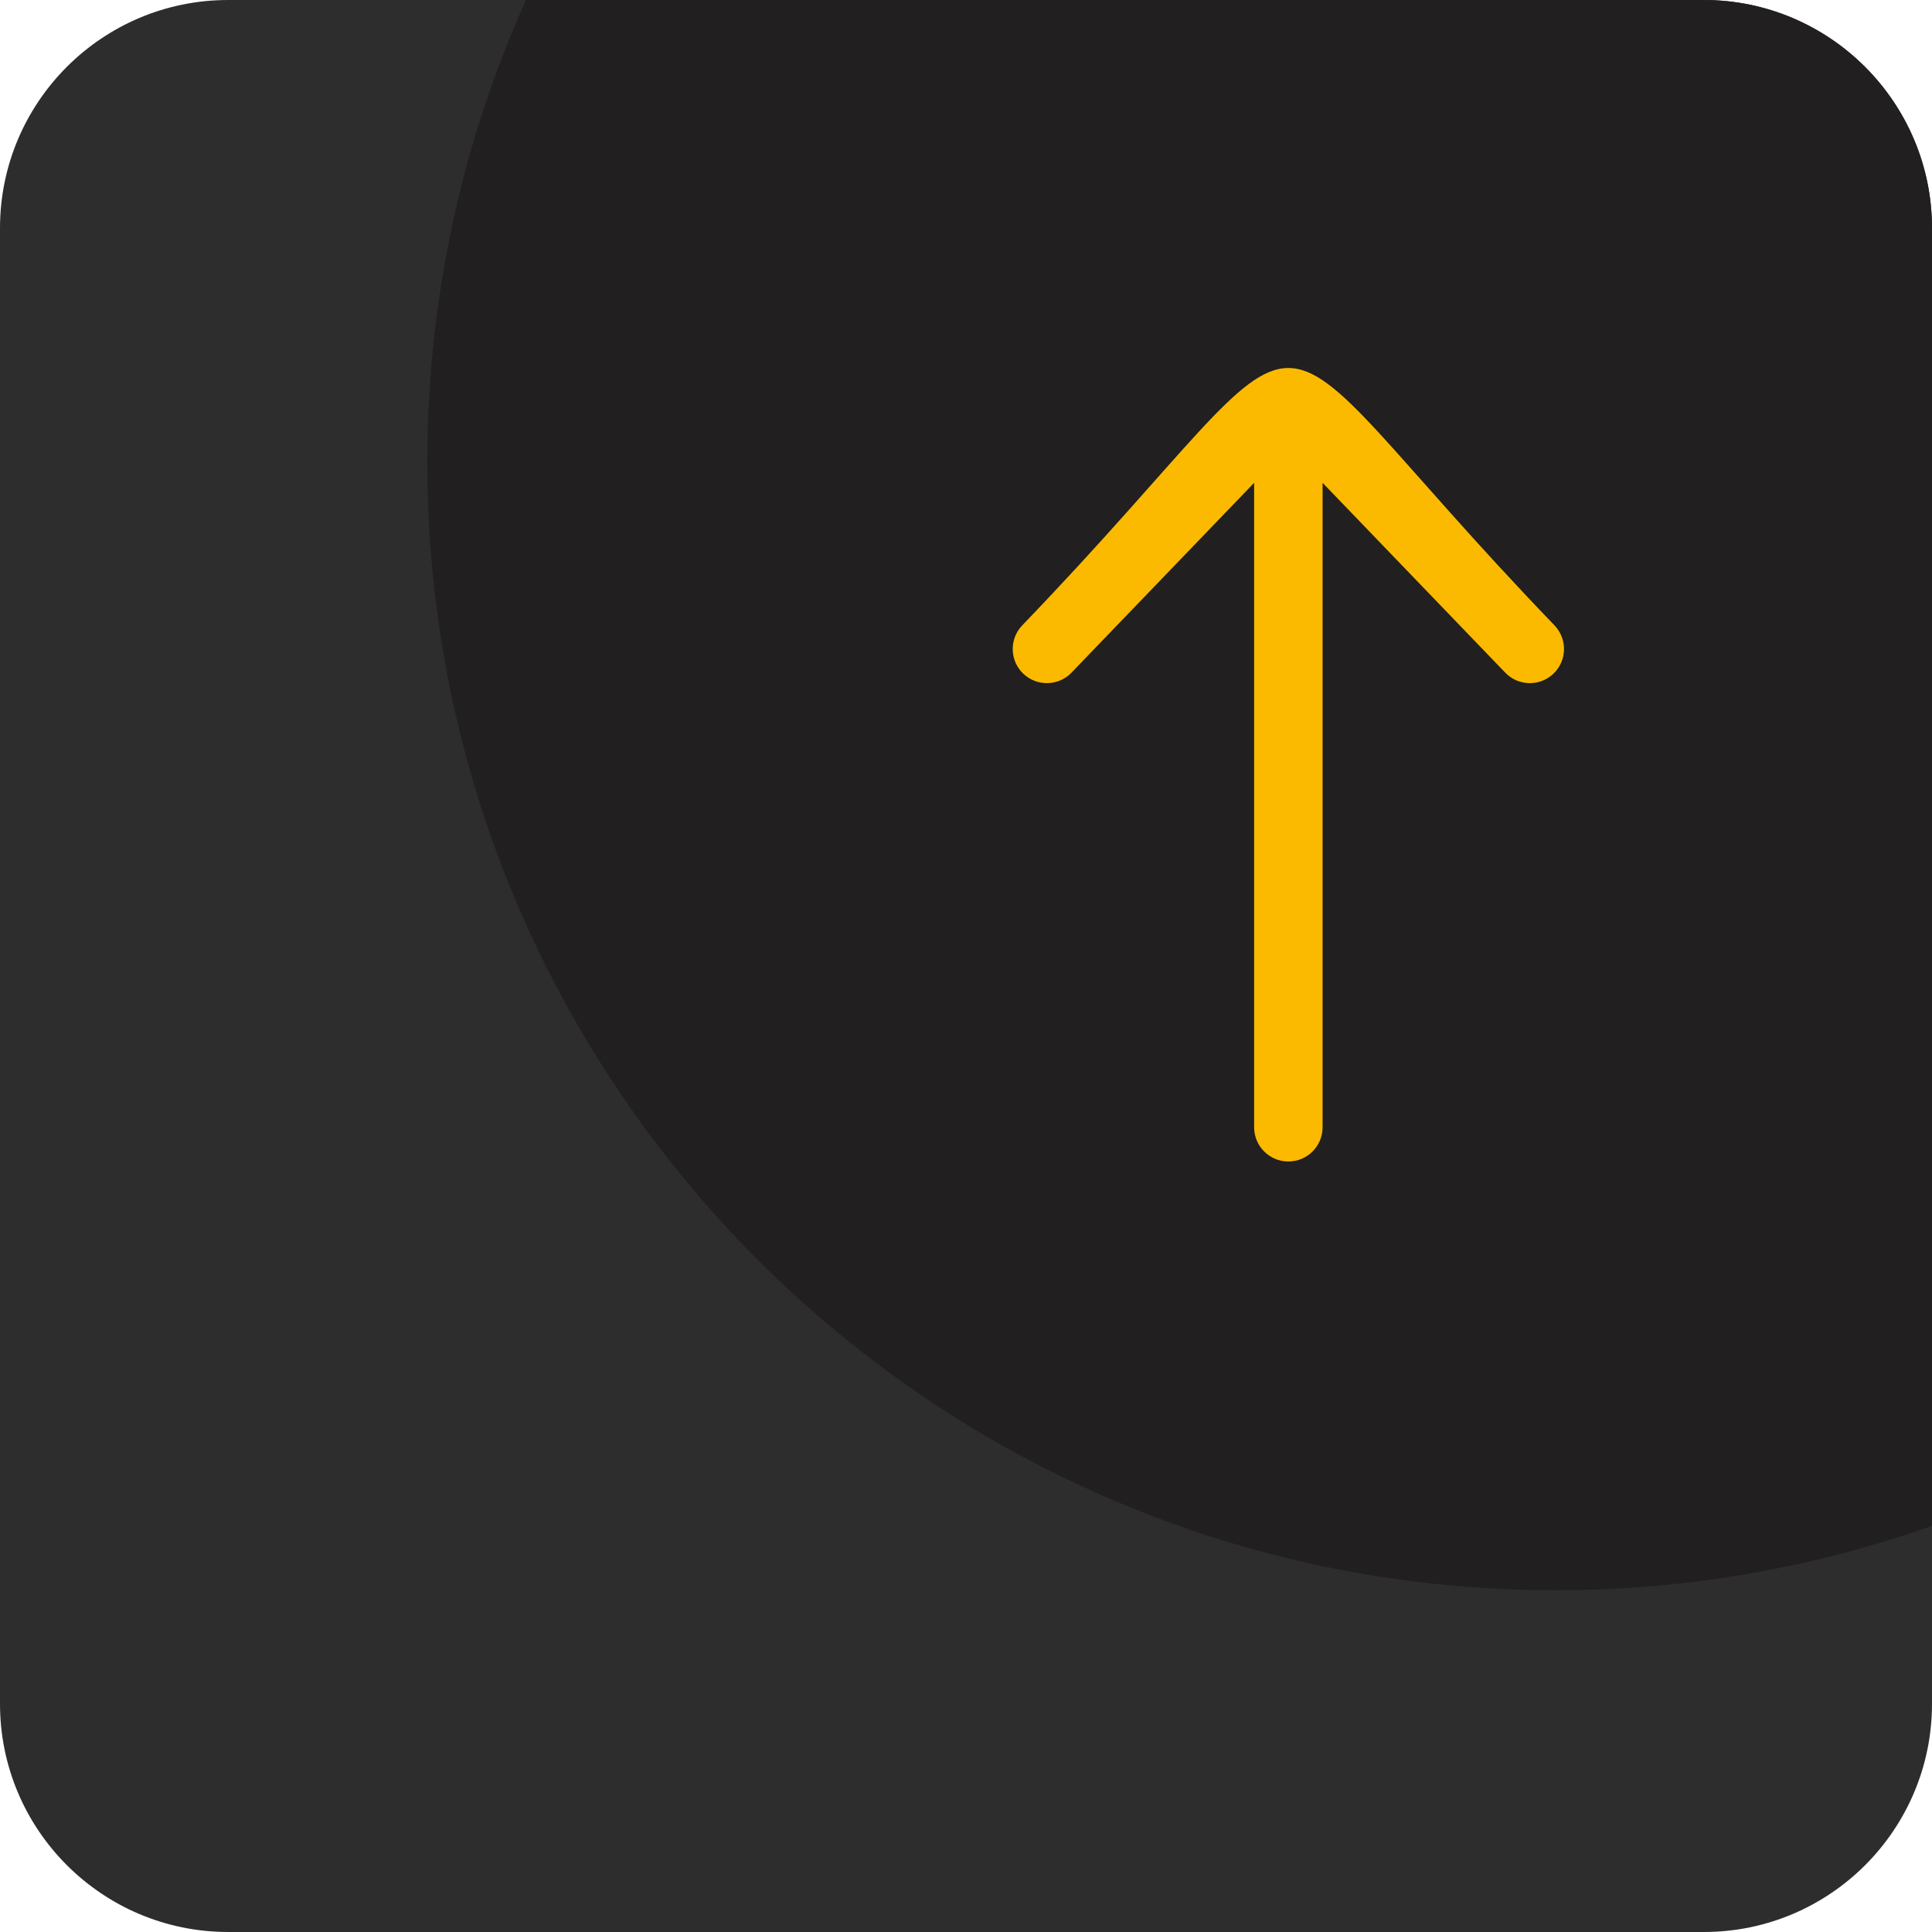
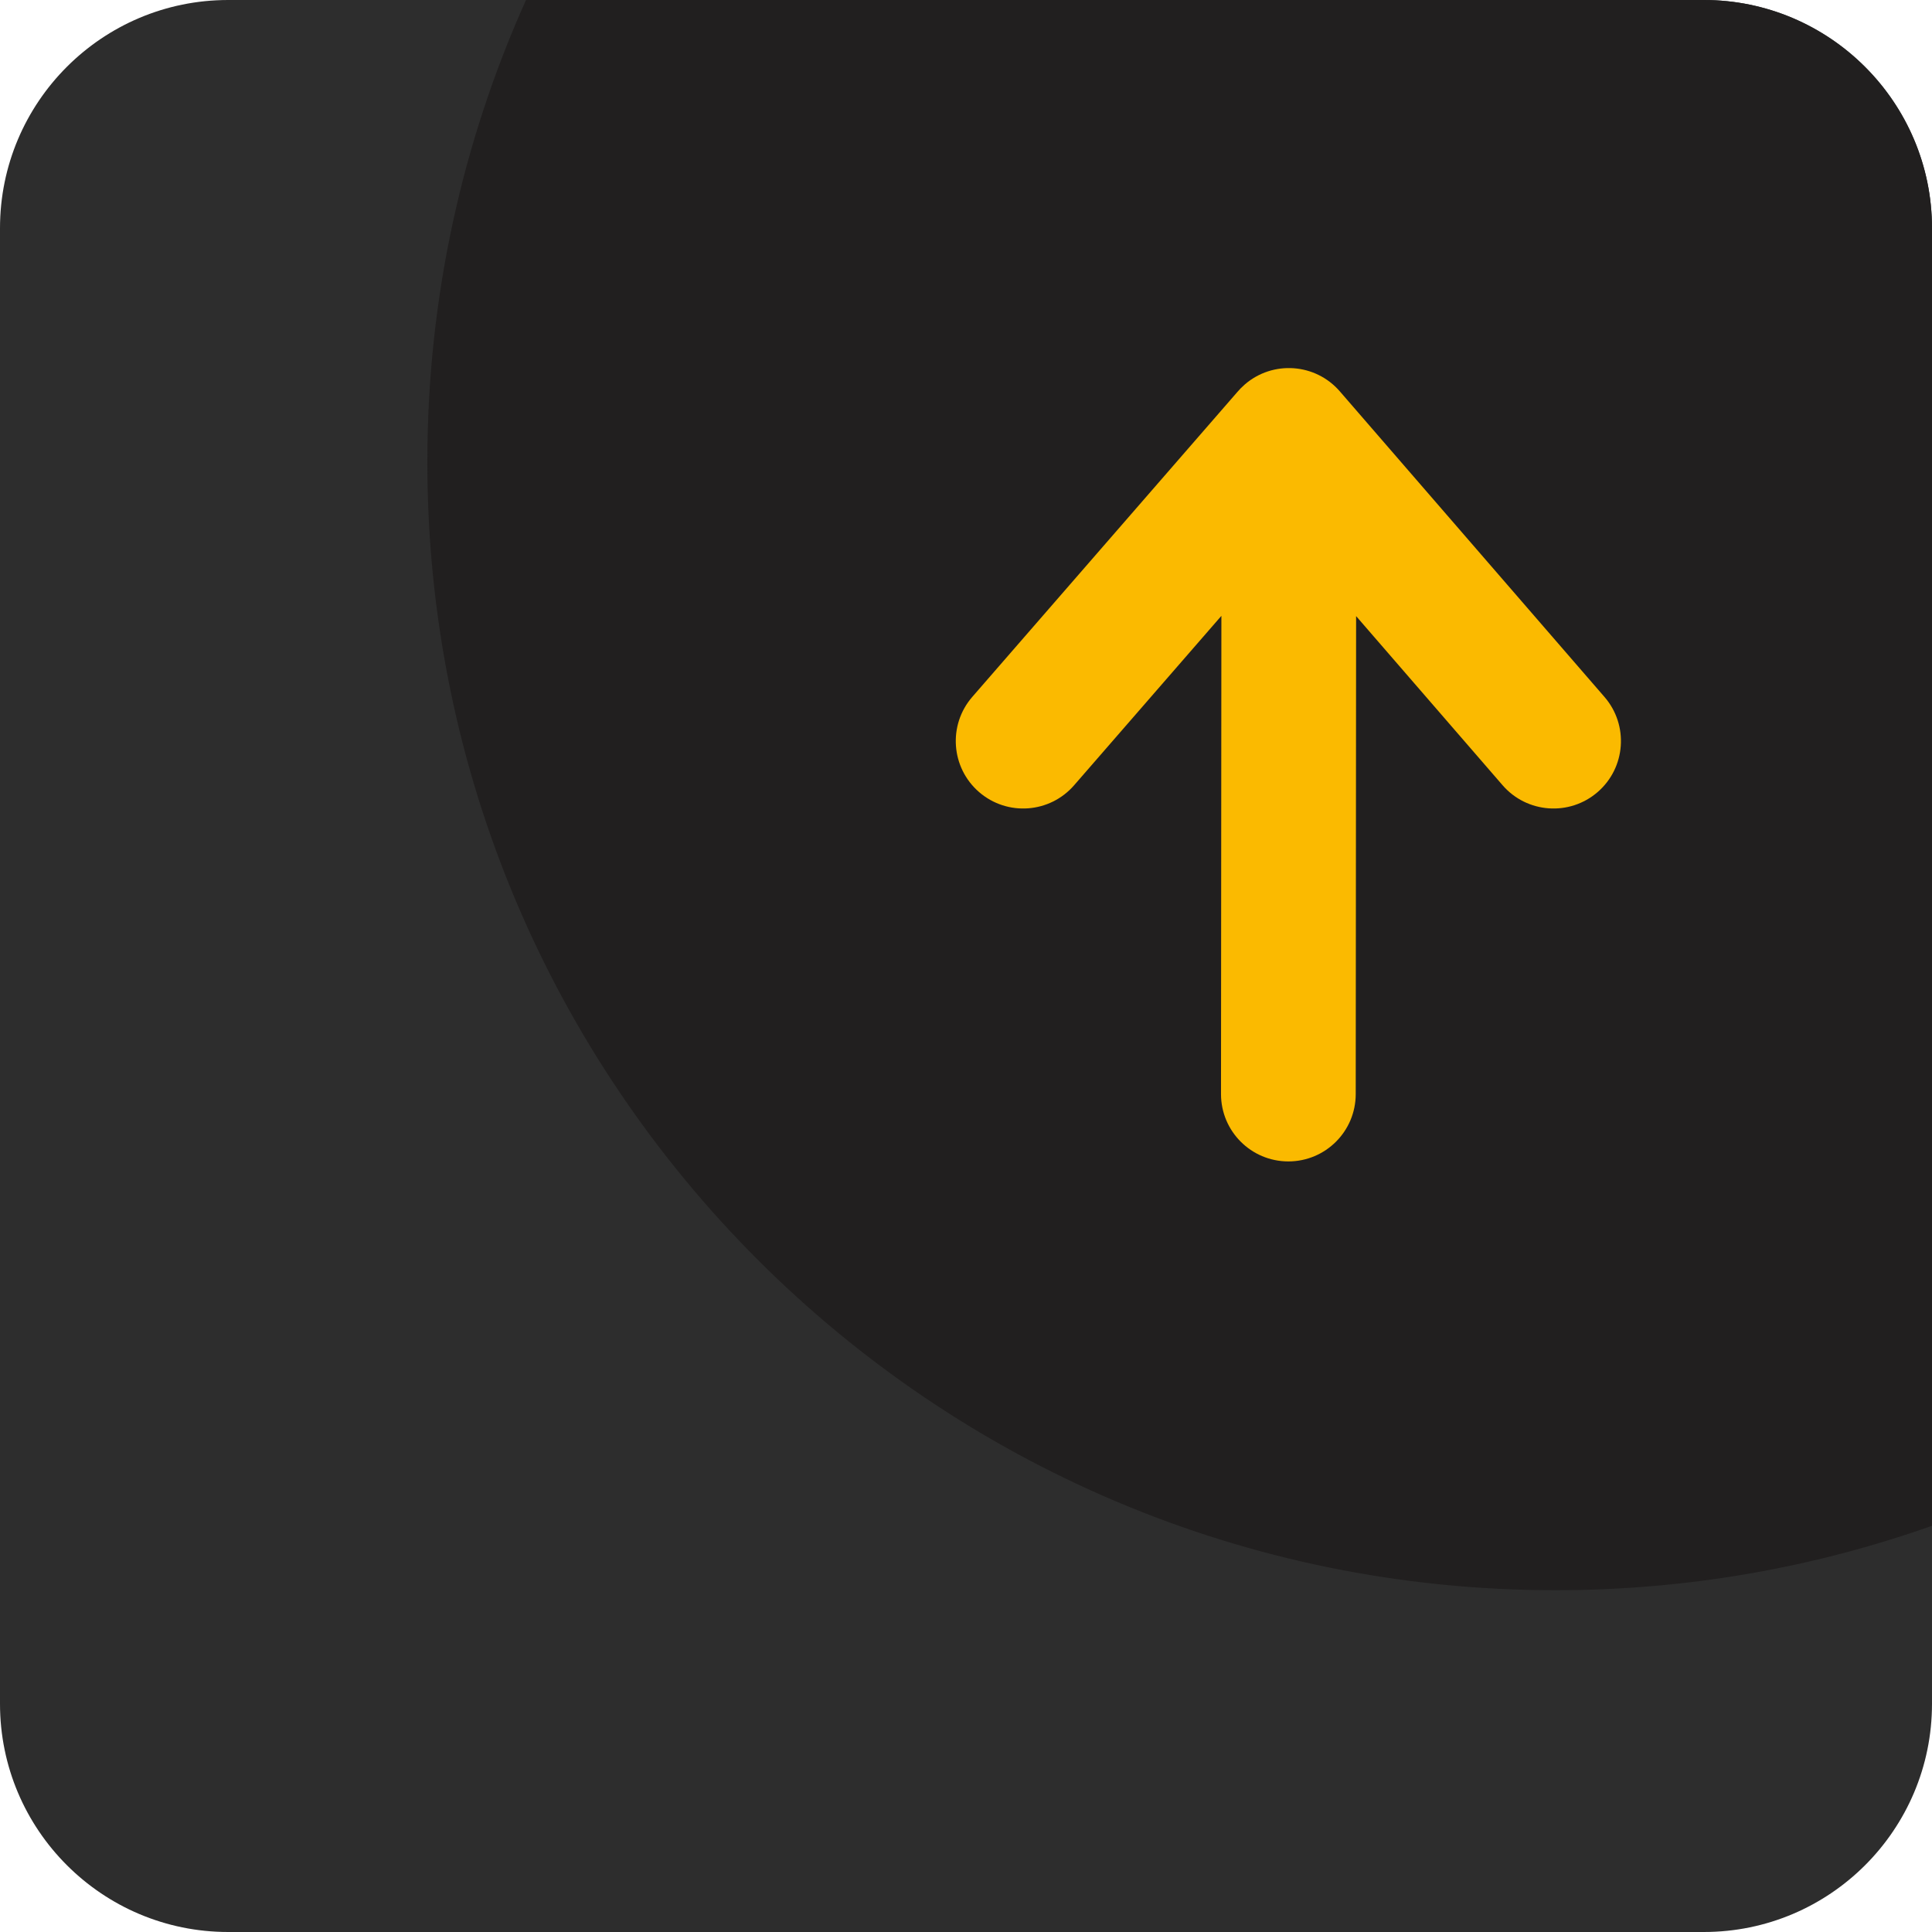
- <svg xmlns="http://www.w3.org/2000/svg" width="100%" height="100%" viewBox="0 0 21000 20999.99">
+ <svg xmlns="http://www.w3.org/2000/svg" width="100%" height="100%" version="1.1" viewBox="0 0 5000 5000">
  <defs>
    <style>
    .fil1 {fill:#211F1F}
    .fil0 {fill:#2D2D2D}
    .fil2 {fill:#FBBA00;fill-rule:nonzero}
  </style>
  </defs>
-   <path class="fil0" d="M2480.31 0l16039.37 0c1369.6,0.01 2480.3,1110.71 2480.3,2480.32l0.01 16039.36c-0.01,1369.59 -1110.71,2480.29 -2480.32,2480.29l-16039.36 0.02c-1369.59,-0.02 -2480.29,-1110.72 -2480.29,-2480.33l-0.02 -16039.35c0.02,-1369.6 1110.72,-2480.3 2480.33,-2480.3z" />
-   <path class="fil1" d="M20999.99 16584.59c-1279.94,453.05 -2657.16,700.39 -4092.31,700.39 -6772.53,0 -12262.75,-5490.22 -12262.75,-12262.75 0,-1789.54 383.56,-3489.35 1072.59,-5022.23l12802.17 0c1364.17,0 2480.31,1116.14 2480.31,2480.31l0 14104.28 -0.01 0z" />
-   <path class="fil2" d="M13631.86 12252.87c0,205.47 166.58,372.05 372.04,372.05 205.47,0 372.05,-166.58 372.05,-372.05l0 -7004.64 1985.54 2063.42c142.07,147.68 377.01,152.24 524.69,10.17 147.68,-142.07 152.24,-377.01 10.17,-524.69 -3588.75,-3729.5 -2196.12,-3729.5 -5784.87,0 -142.07,147.68 -137.51,382.61 10.17,524.69 147.68,142.07 382.61,137.51 524.69,-10.17l1985.54 -2063.42 0 7004.64 -0.02 0z" />
+   <path class="fil0" d="M590.55 0l3818.9 0c326.09,0 590.54,264.45 590.54,590.55l0.01 3818.9c-0.01,326.09 -264.46,590.55 -590.56,590.55l-3818.89 0c-326.09,0 -590.55,-264.46 -590.55,-590.56l0 -3818.89c0,-326.1 264.46,-590.55 590.55,-590.55l0 0z" />
+   <path class="fil1" d="M5000 3948.71c-304.75,107.87 -632.66,166.76 -974.36,166.76 -1612.51,0 -2919.71,-1307.19 -2919.71,-2919.7 0,-426.08 91.33,-830.8 255.38,-1195.77l3048.14 0c324.8,0 590.55,265.75 590.55,590.55l0 3358.16 0 0z" />
+   <path class="fil2" d="M3888.59 2032.09c63.04,72.86 173.23,80.81 246.09,17.77 72.86,-63.04 80.81,-173.23 17.77,-246.09l-684.96 -790.9c-63.04,-72.86 -173.23,-80.81 -246.09,-17.77 -7.06,6.11 -13.49,12.65 -19.33,19.57l-685.99 789.1c-63.04,72.86 -55.09,183.05 17.77,246.09 72.86,63.04 183.05,55.09 246.09,-17.77l381.01 -438.28 -1 1237.62c0,96.27 78.05,174.32 174.32,174.32 96.27,0 174.32,-78.05 174.32,-174.32l1 -1236.96 379 437.62z" />
</svg>
